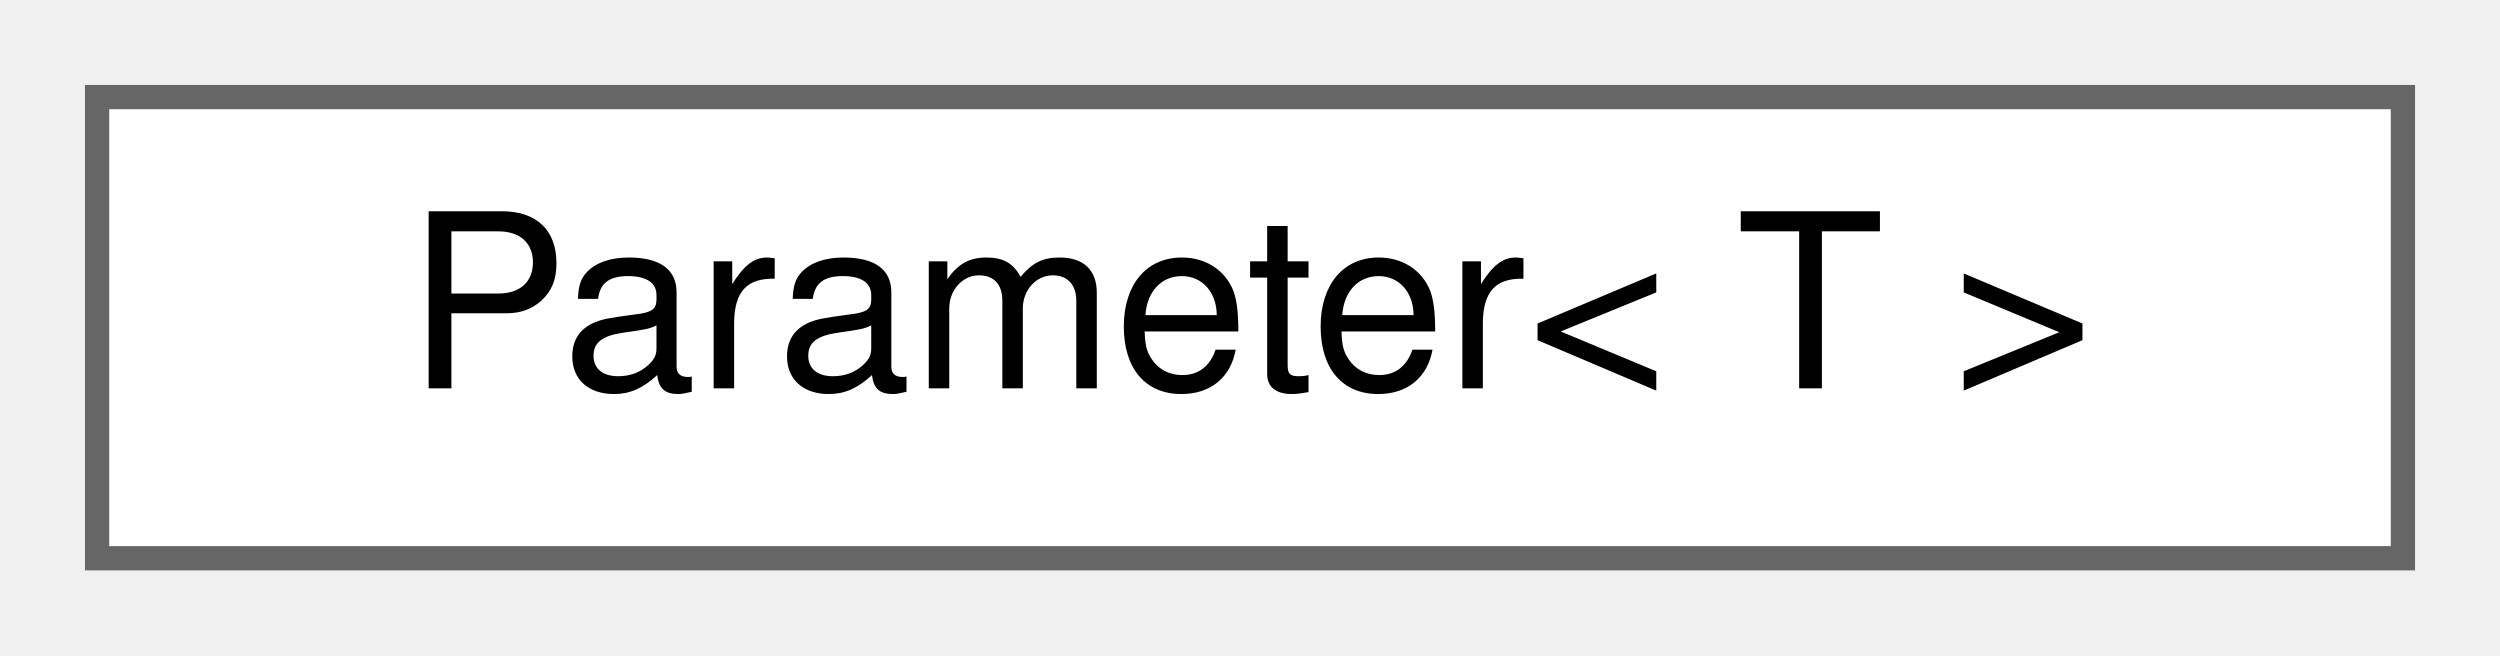
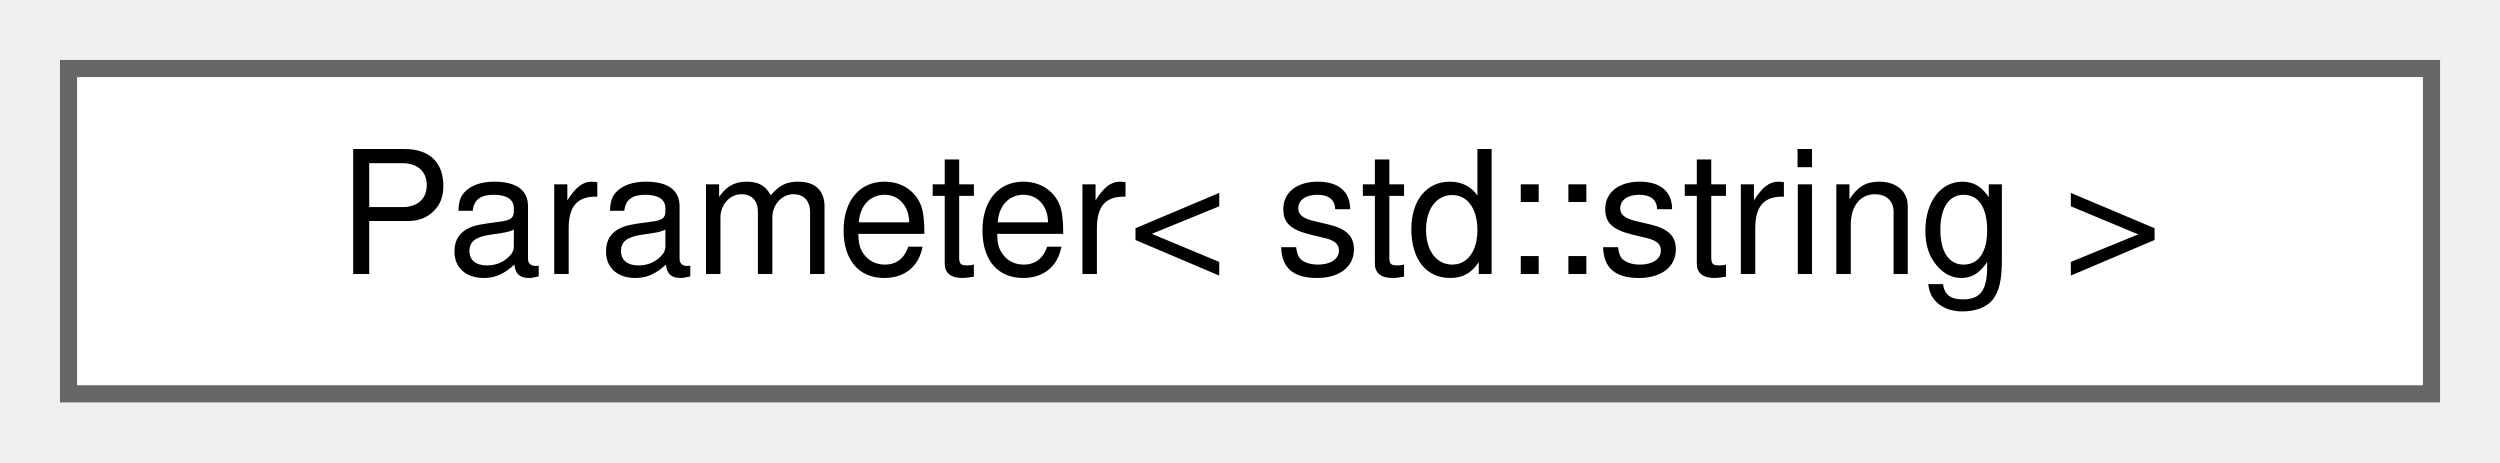
- <svg xmlns="http://www.w3.org/2000/svg" xmlns:xlink="http://www.w3.org/1999/xlink" width="103pt" height="27pt" viewBox="0.00 0.00 103.00 27.00">
+ <svg xmlns="http://www.w3.org/2000/svg" xmlns:xlink="http://www.w3.org/1999/xlink" width="146pt" height="27pt" viewBox="0.00 0.00 146.00 27.00">
  <g id="graph0" class="graph" transform="scale(1 1) rotate(0) translate(4 23)">
    <g id="Node000000" class="node">
      <g id="a_Node000000">
-         <a xlink:href="class_parameter.html" target="_top" xlink:title="The Parameter class template is used to store a named paramater and its scalar value as a basic type:...">
-           <polygon fill="white" stroke="#666666" points="95,-19 0,-19 0,0 95,0 95,-19" />
-           <text text-anchor="middle" x="47.5" y="-7" font-family="Helvetica,sans-Serif" font-size="10.00">Parameter&lt; T &gt;</text>
+         <a xlink:href="class_parameter.html" target="_top" xlink:title=" ">
+           <polygon fill="white" stroke="#666666" points="138,-19 0,-19 0,0 138,0 138,-19" />
+           <text text-anchor="middle" x="69" y="-7" font-family="Helvetica,sans-Serif" font-size="10.00">Parameter&lt; std::string &gt;</text>
        </a>
      </g>
    </g>
  </g>
</svg>
